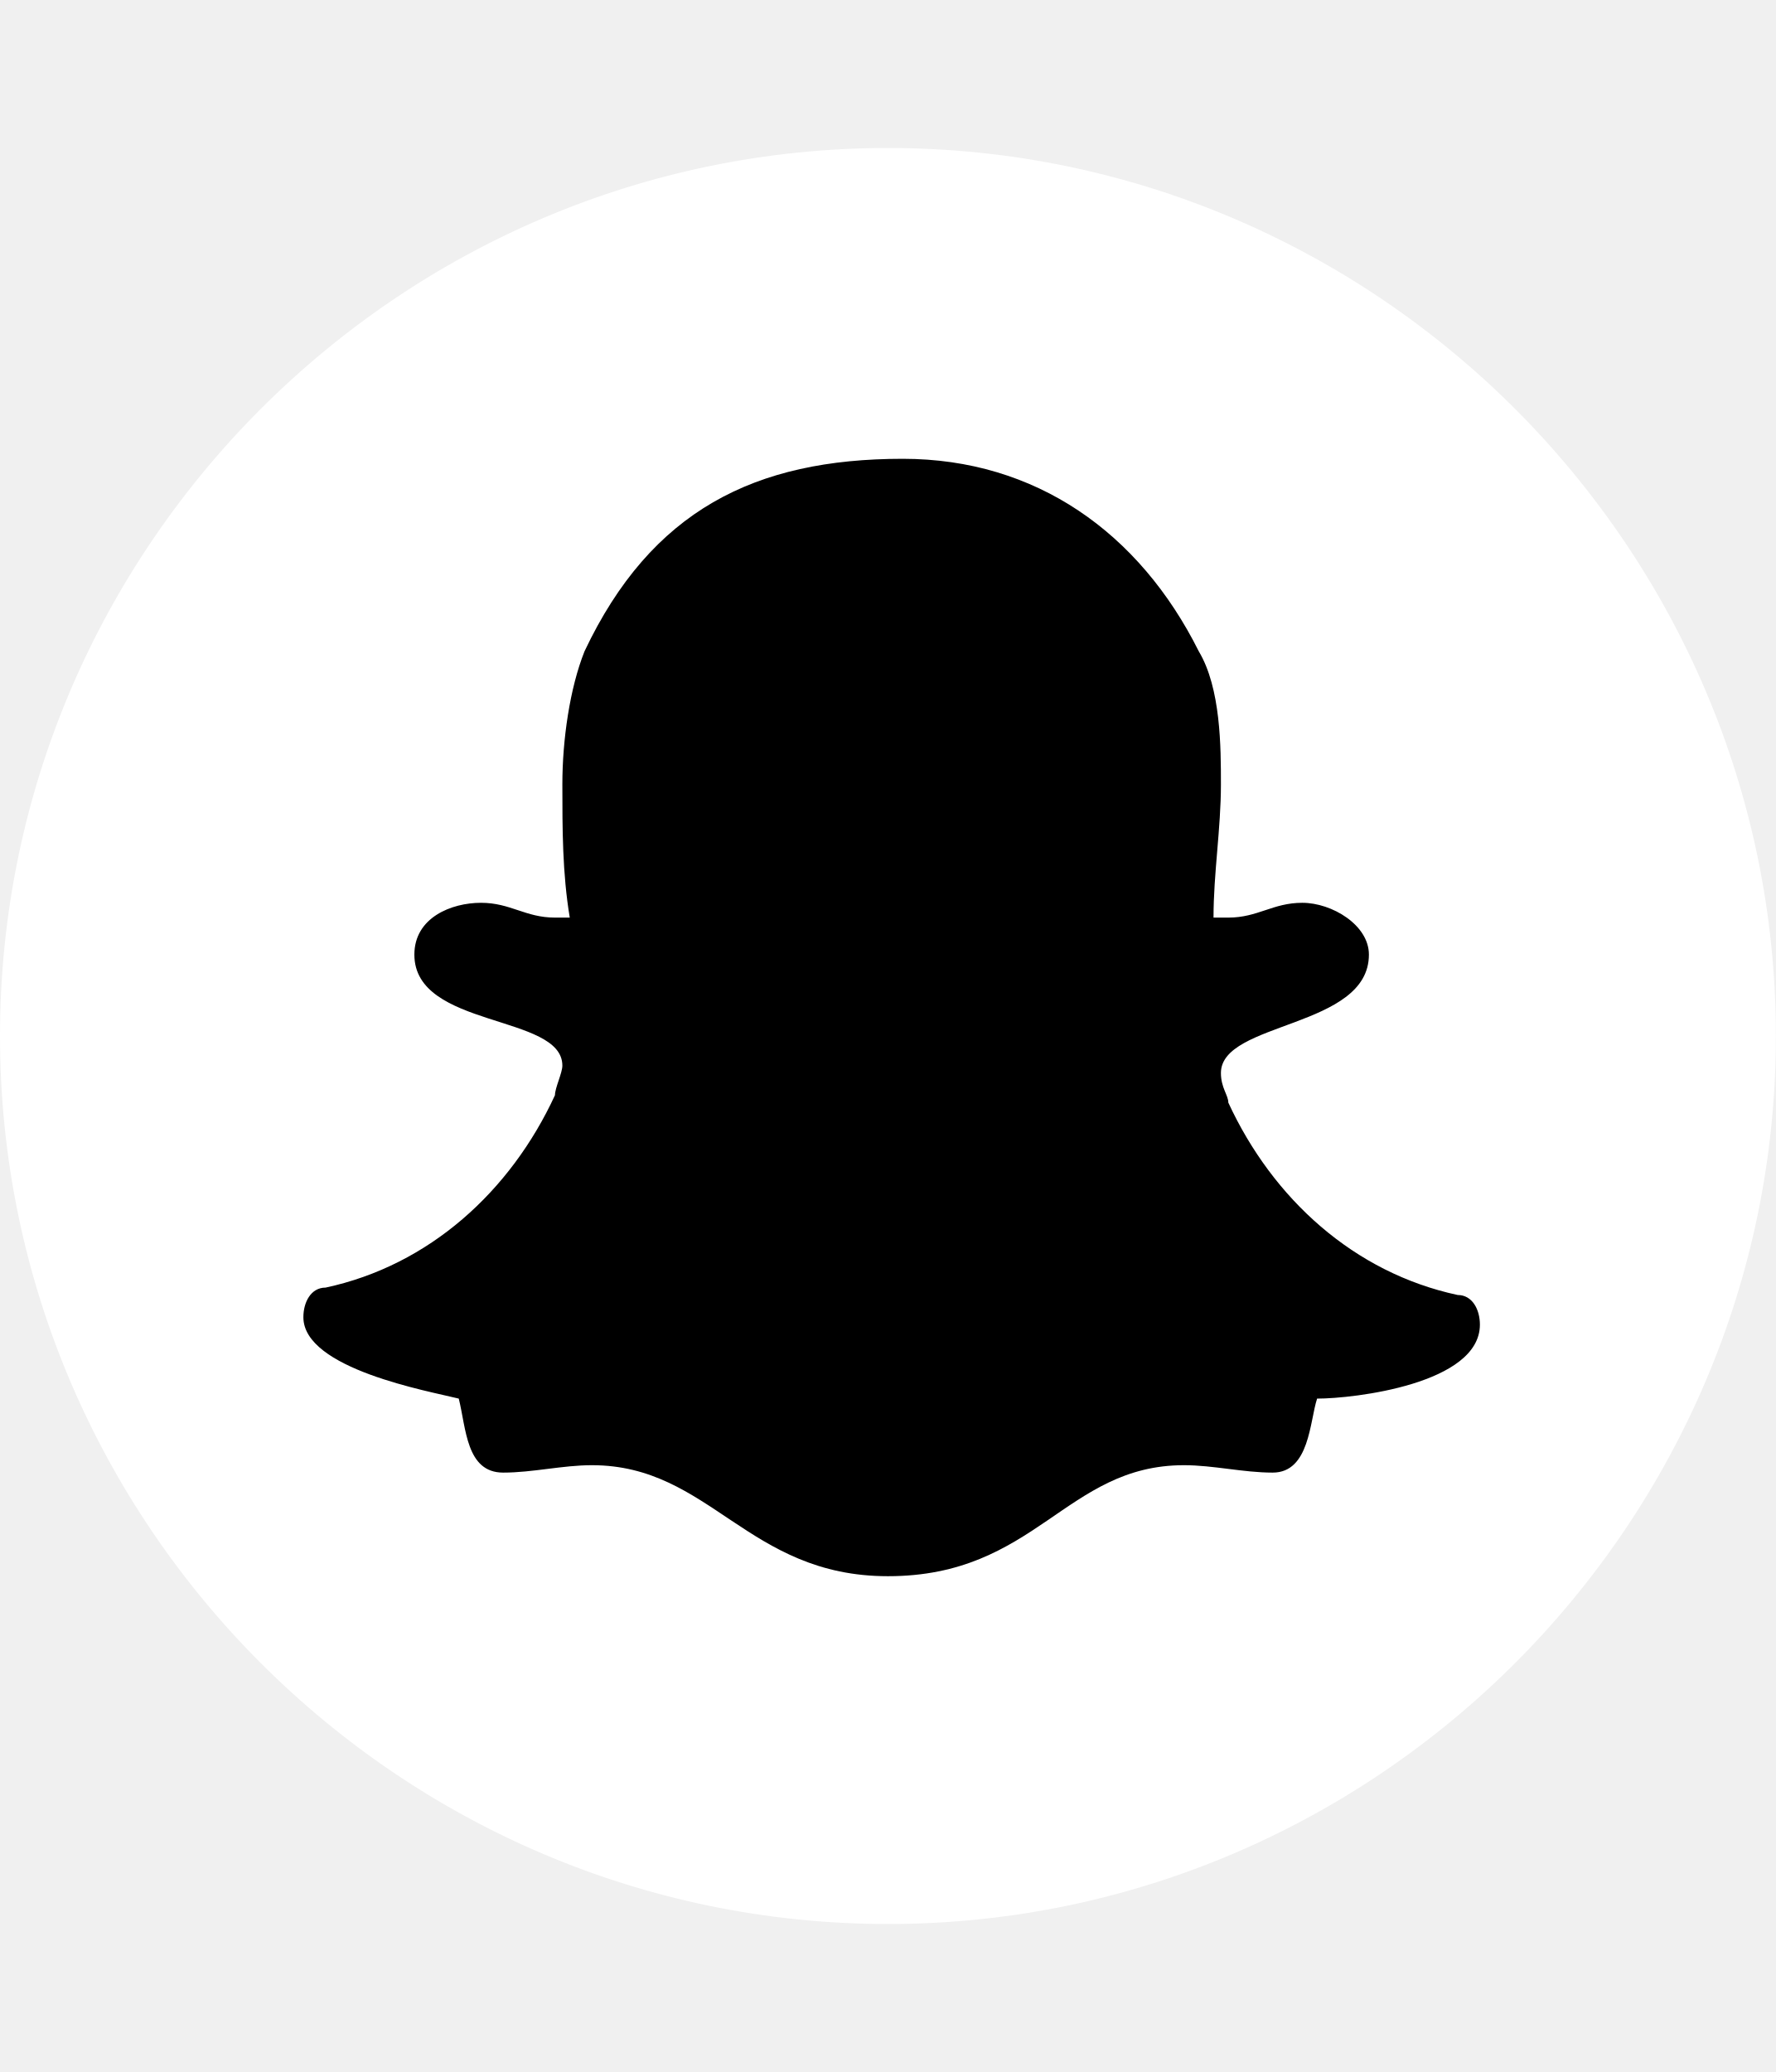
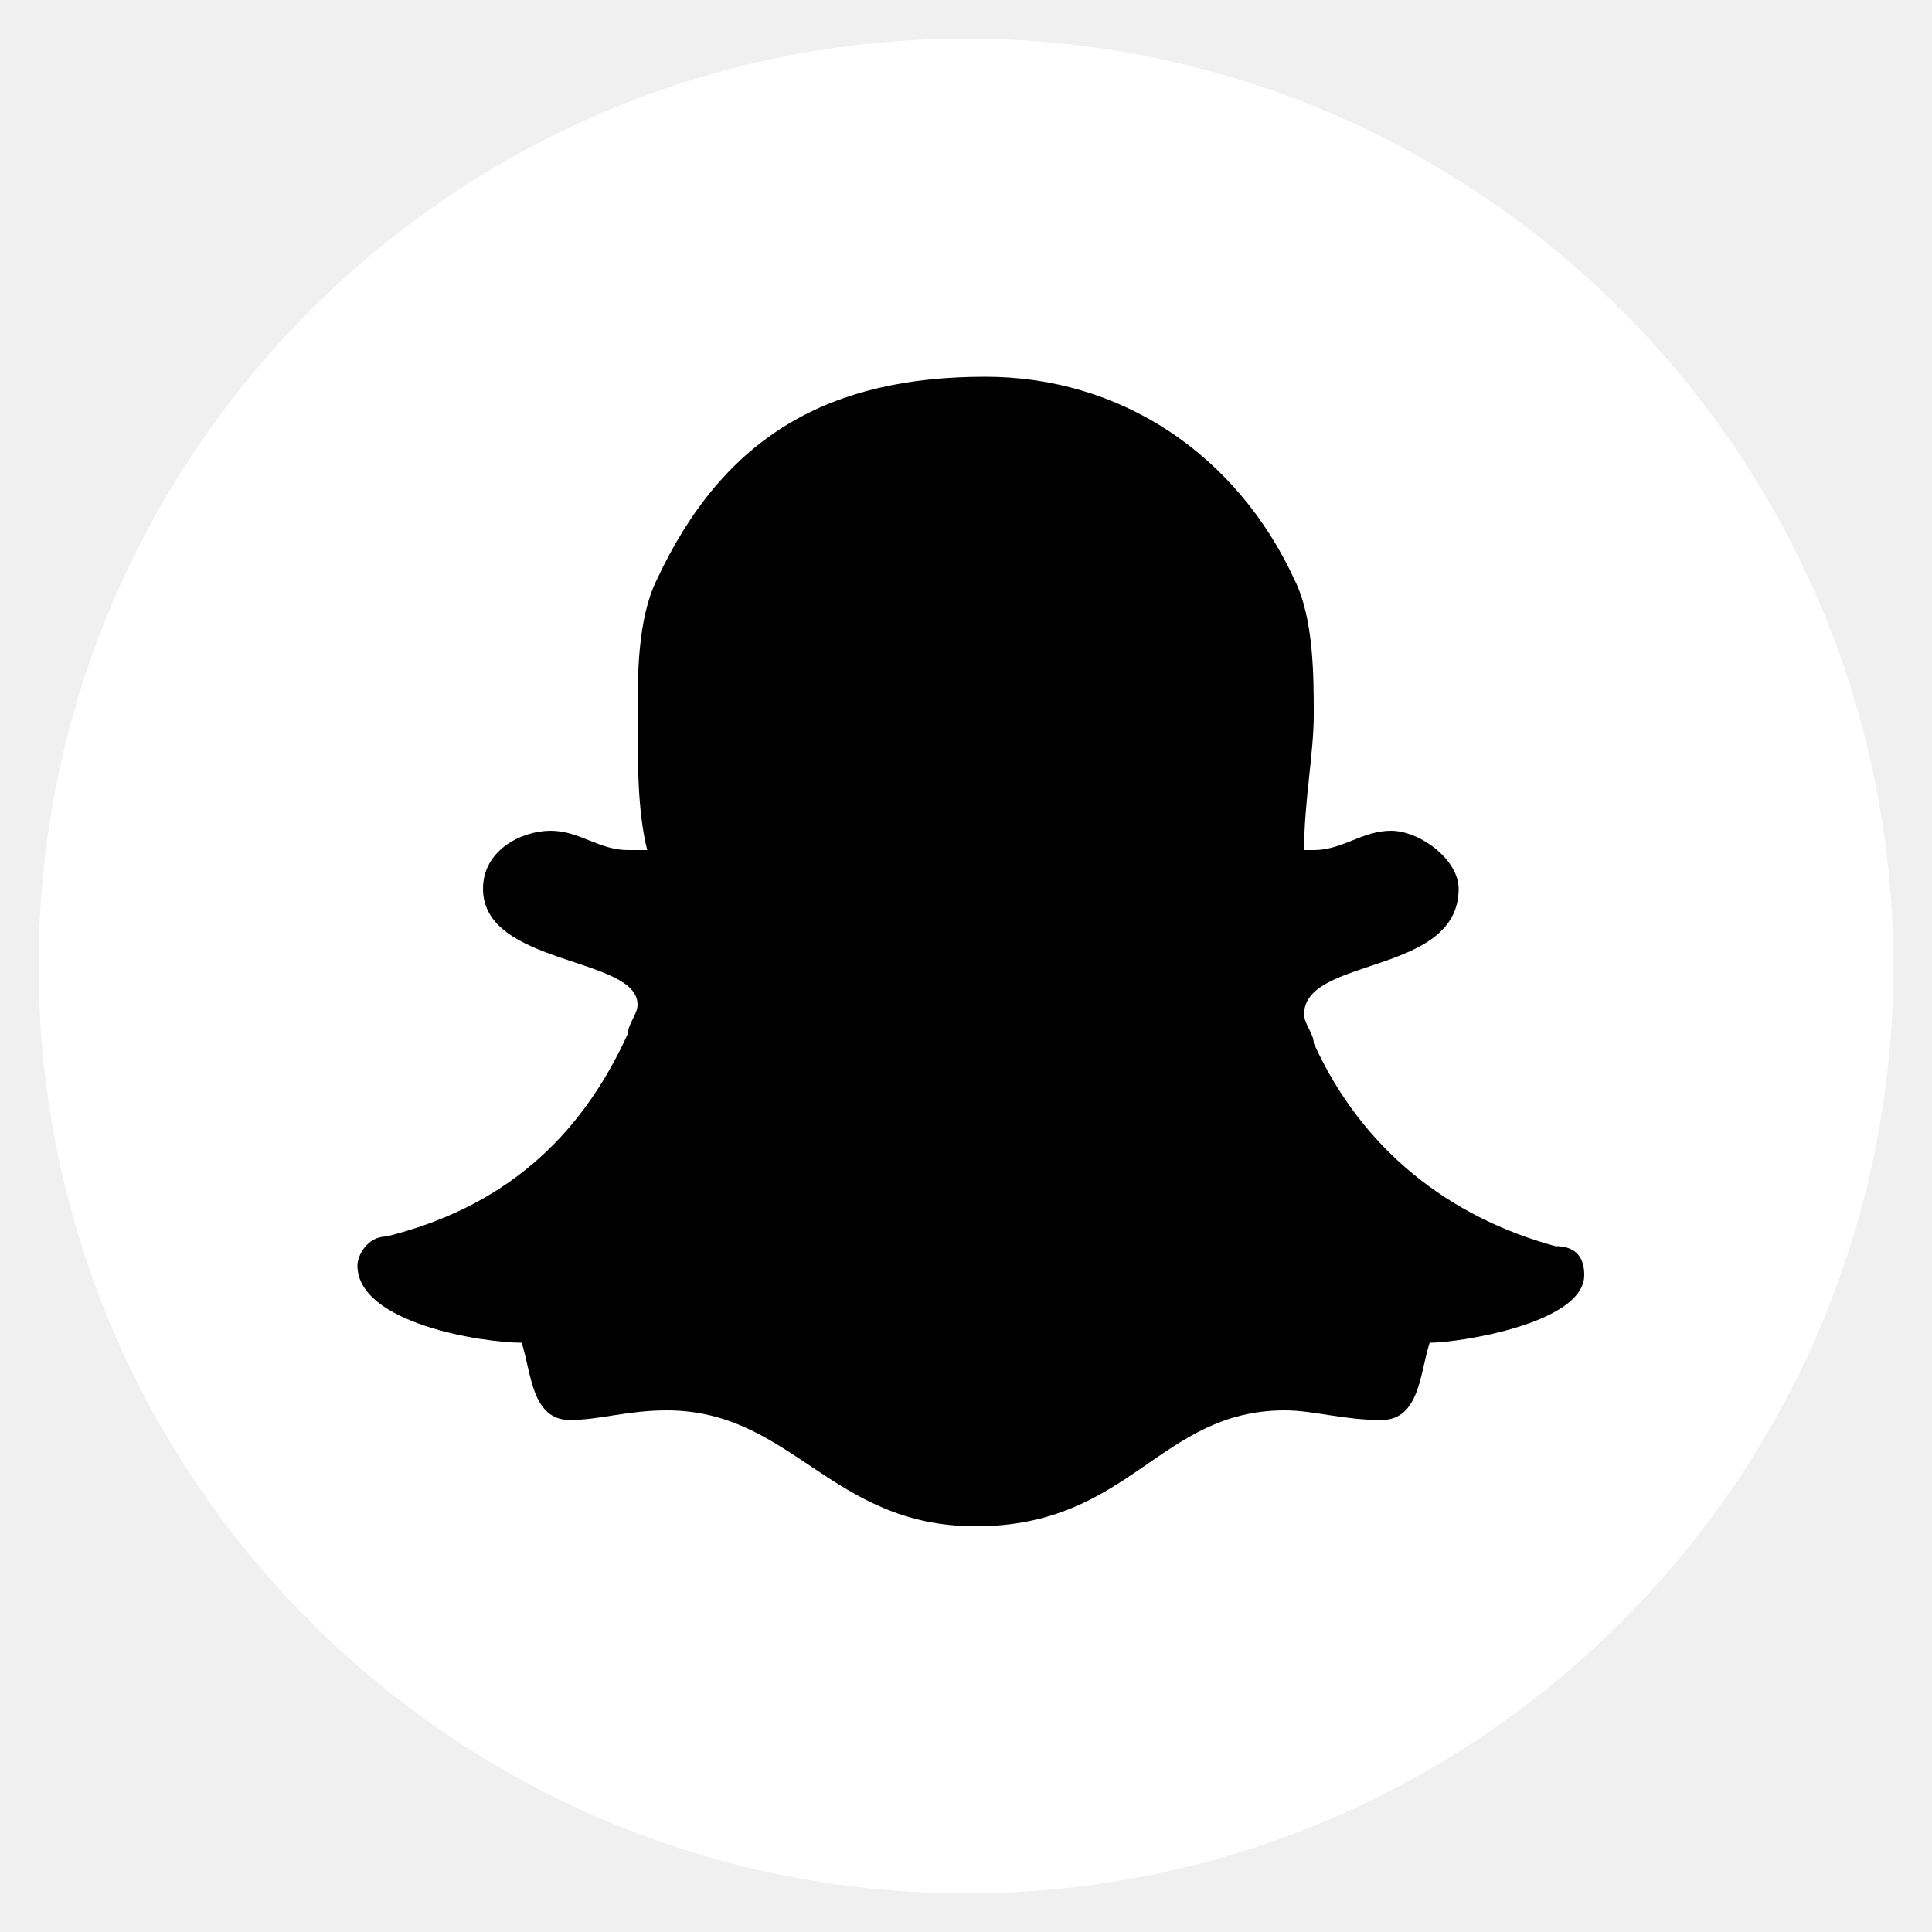
- <svg xmlns="http://www.w3.org/2000/svg" version="1.1" id="Layer_1" x="0px" y="0px" viewBox="0 0 24 28" style="enable-background:new 0 0 24 28;" xml:space="preserve">
+ <svg xmlns="http://www.w3.org/2000/svg" version="1.1" id="Layer_1" x="0px" y="0px" viewBox="0 0 20 20" style="enable-background:new 0 0 20 20;" xml:space="preserve">
  <style type="text/css">
	.st0{fill:#FFFFFF;}
</style>
-   <polygon points="5.2,6.3 3,18.8 9.6,23.2 18.4,21.4 21.4,16.8 19.1,9.1 15.3,5.7 10.4,4.9 " />
-   <path class="st0" d="M20,17.9c0-0.2-0.1-0.4-0.3-0.4c-1.4-0.3-2.5-1.3-3.1-2.6c0-0.1-0.1-0.2-0.1-0.4c0-0.7,2-0.6,2-1.6  c0-0.4-0.5-0.7-0.9-0.7c-0.4,0-0.6,0.2-1,0.2c-0.1,0-0.1,0-0.2,0c0-0.6,0.1-1.2,0.1-1.8c0-0.5,0-1.3-0.3-1.8c-0.8-1.6-2.2-2.6-4-2.6  c-2,0-3.4,0.7-4.3,2.6c-0.2,0.5-0.3,1.2-0.3,1.8c0,0.6,0,1.2,0.1,1.8c-0.1,0-0.1,0-0.2,0c-0.4,0-0.6-0.2-1-0.2  c-0.4,0-0.9,0.2-0.9,0.7c0,1,2,0.8,2,1.5c0,0.1-0.1,0.3-0.1,0.4c-0.6,1.3-1.7,2.3-3.1,2.6c-0.2,0-0.3,0.2-0.3,0.4  c0,0.7,1.7,1,2.1,1.1c0.1,0.4,0.1,1,0.6,1c0.4,0,0.8-0.1,1.2-0.1c1.6,0,2.1,1.5,4,1.5c2,0,2.4-1.5,4-1.5c0.4,0,0.8,0.1,1.2,0.1  c0.5,0,0.5-0.7,0.6-1C18.3,18.9,20,18.7,20,17.9L20,17.9z M24,14c0,6.6-5.4,12-12,12S0,20.6,0,14S5.4,2,12,2S24,7.4,24,14z" />
+   <g>
+     <polygon points="4.6,3.9 2.8,13.9 8.1,17.4 15.1,15.9 17.5,12.2 15.6,6.1 12.6,3.3 8.8,2.7  " />
+     <path class="st0" d="M16.4,13.2c0-0.2-0.1-0.3-0.3-0.3c-1.1-0.3-2-1-2.5-2.1c0-0.1-0.1-0.2-0.1-0.3c0-0.6,1.6-0.4,1.6-1.3   c0-0.3-0.4-0.6-0.7-0.6c-0.3,0-0.5,0.2-0.8,0.2c-0.1,0-0.1,0-0.1,0c0-0.5,0.1-1,0.1-1.4c0-0.4,0-1-0.2-1.4   c-0.6-1.3-1.8-2.1-3.2-2.1c-1.6,0-2.7,0.6-3.4,2.1c-0.2,0.4-0.2,1-0.2,1.4c0,0.5,0,1,0.1,1.4c-0.1,0-0.1,0-0.2,0   c-0.3,0-0.5-0.2-0.8-0.2c-0.3,0-0.7,0.2-0.7,0.6c0,0.8,1.6,0.7,1.6,1.2c0,0.1-0.1,0.2-0.1,0.3c-0.5,1.1-1.3,1.8-2.5,2.1   c-0.2,0-0.3,0.2-0.3,0.3c0,0.6,1.3,0.8,1.7,0.8c0.1,0.3,0.1,0.8,0.5,0.8c0.3,0,0.6-0.1,1-0.1c1.3,0,1.7,1.2,3.2,1.2   c1.6,0,1.9-1.2,3.2-1.2c0.3,0,0.6,0.1,1,0.1c0.4,0,0.4-0.5,0.5-0.8C15.1,13.9,16.4,13.7,16.4,13.2L16.4,13.2z M19.6,10   c0,5.3-4.3,9.6-9.6,9.6S0.4,15.3,0.4,10S4.7,0.4,10,0.4S19.6,4.7,19.6,10z" />
+   </g>
</svg>
